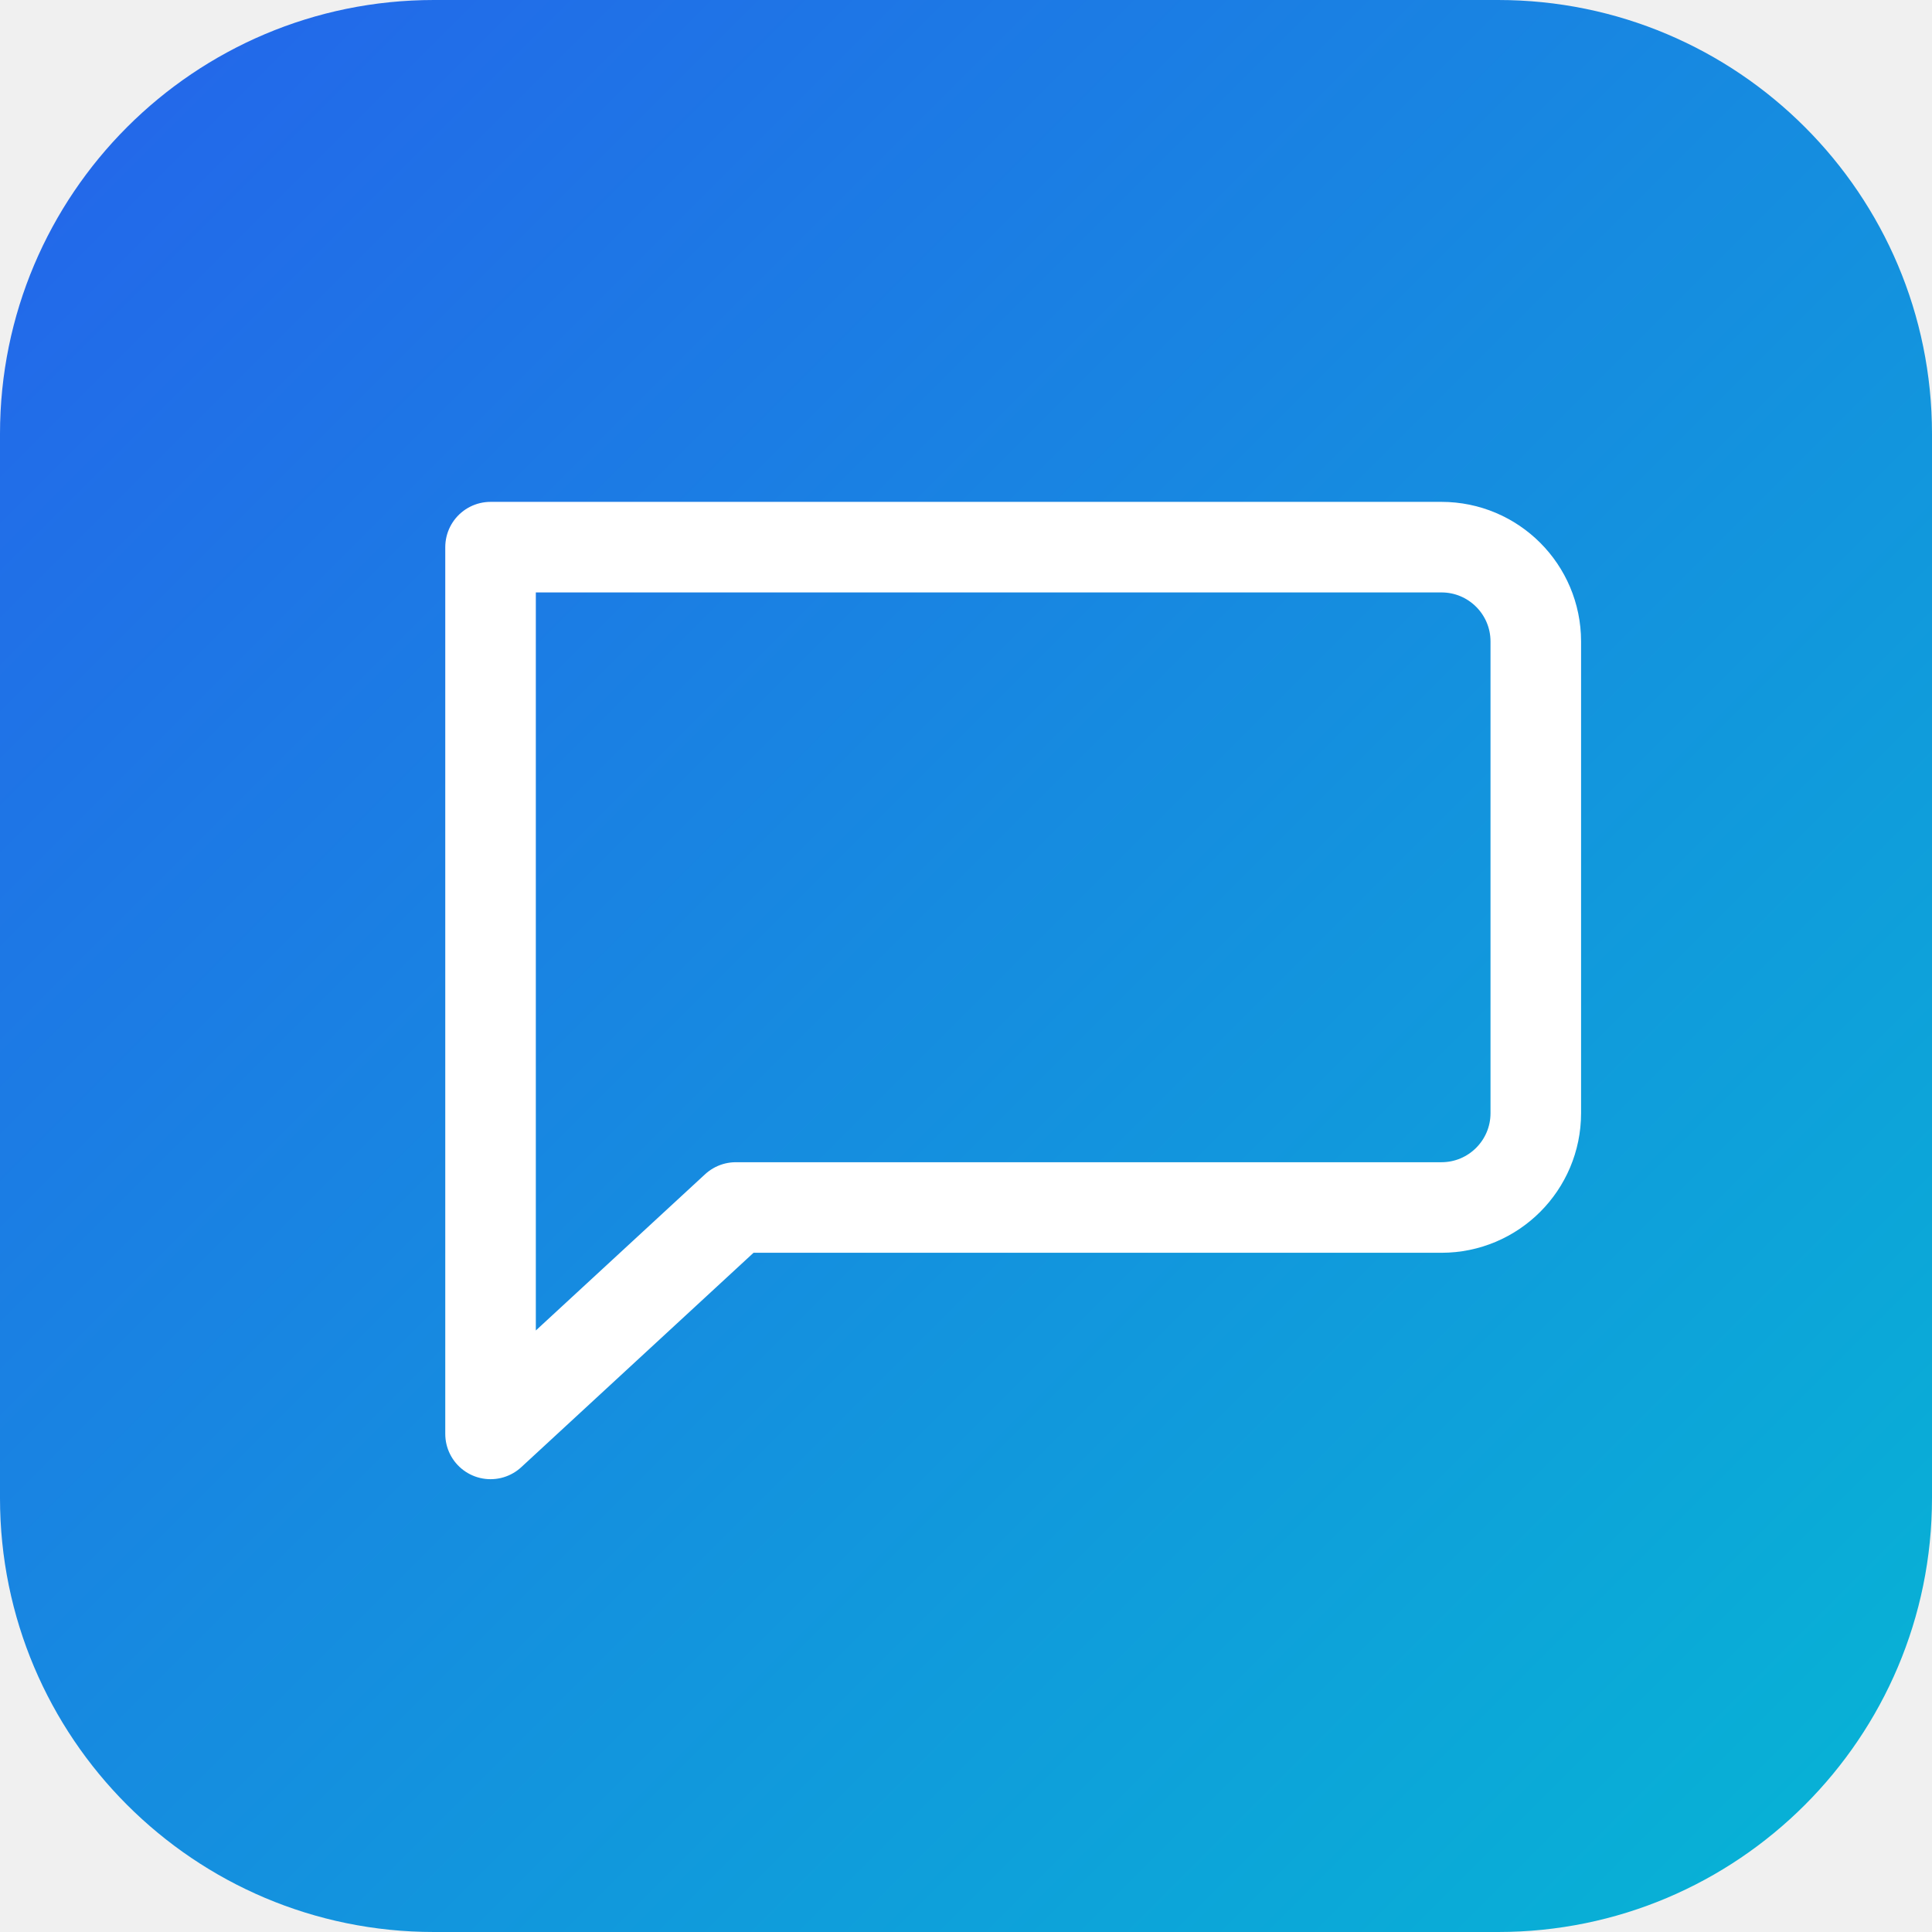
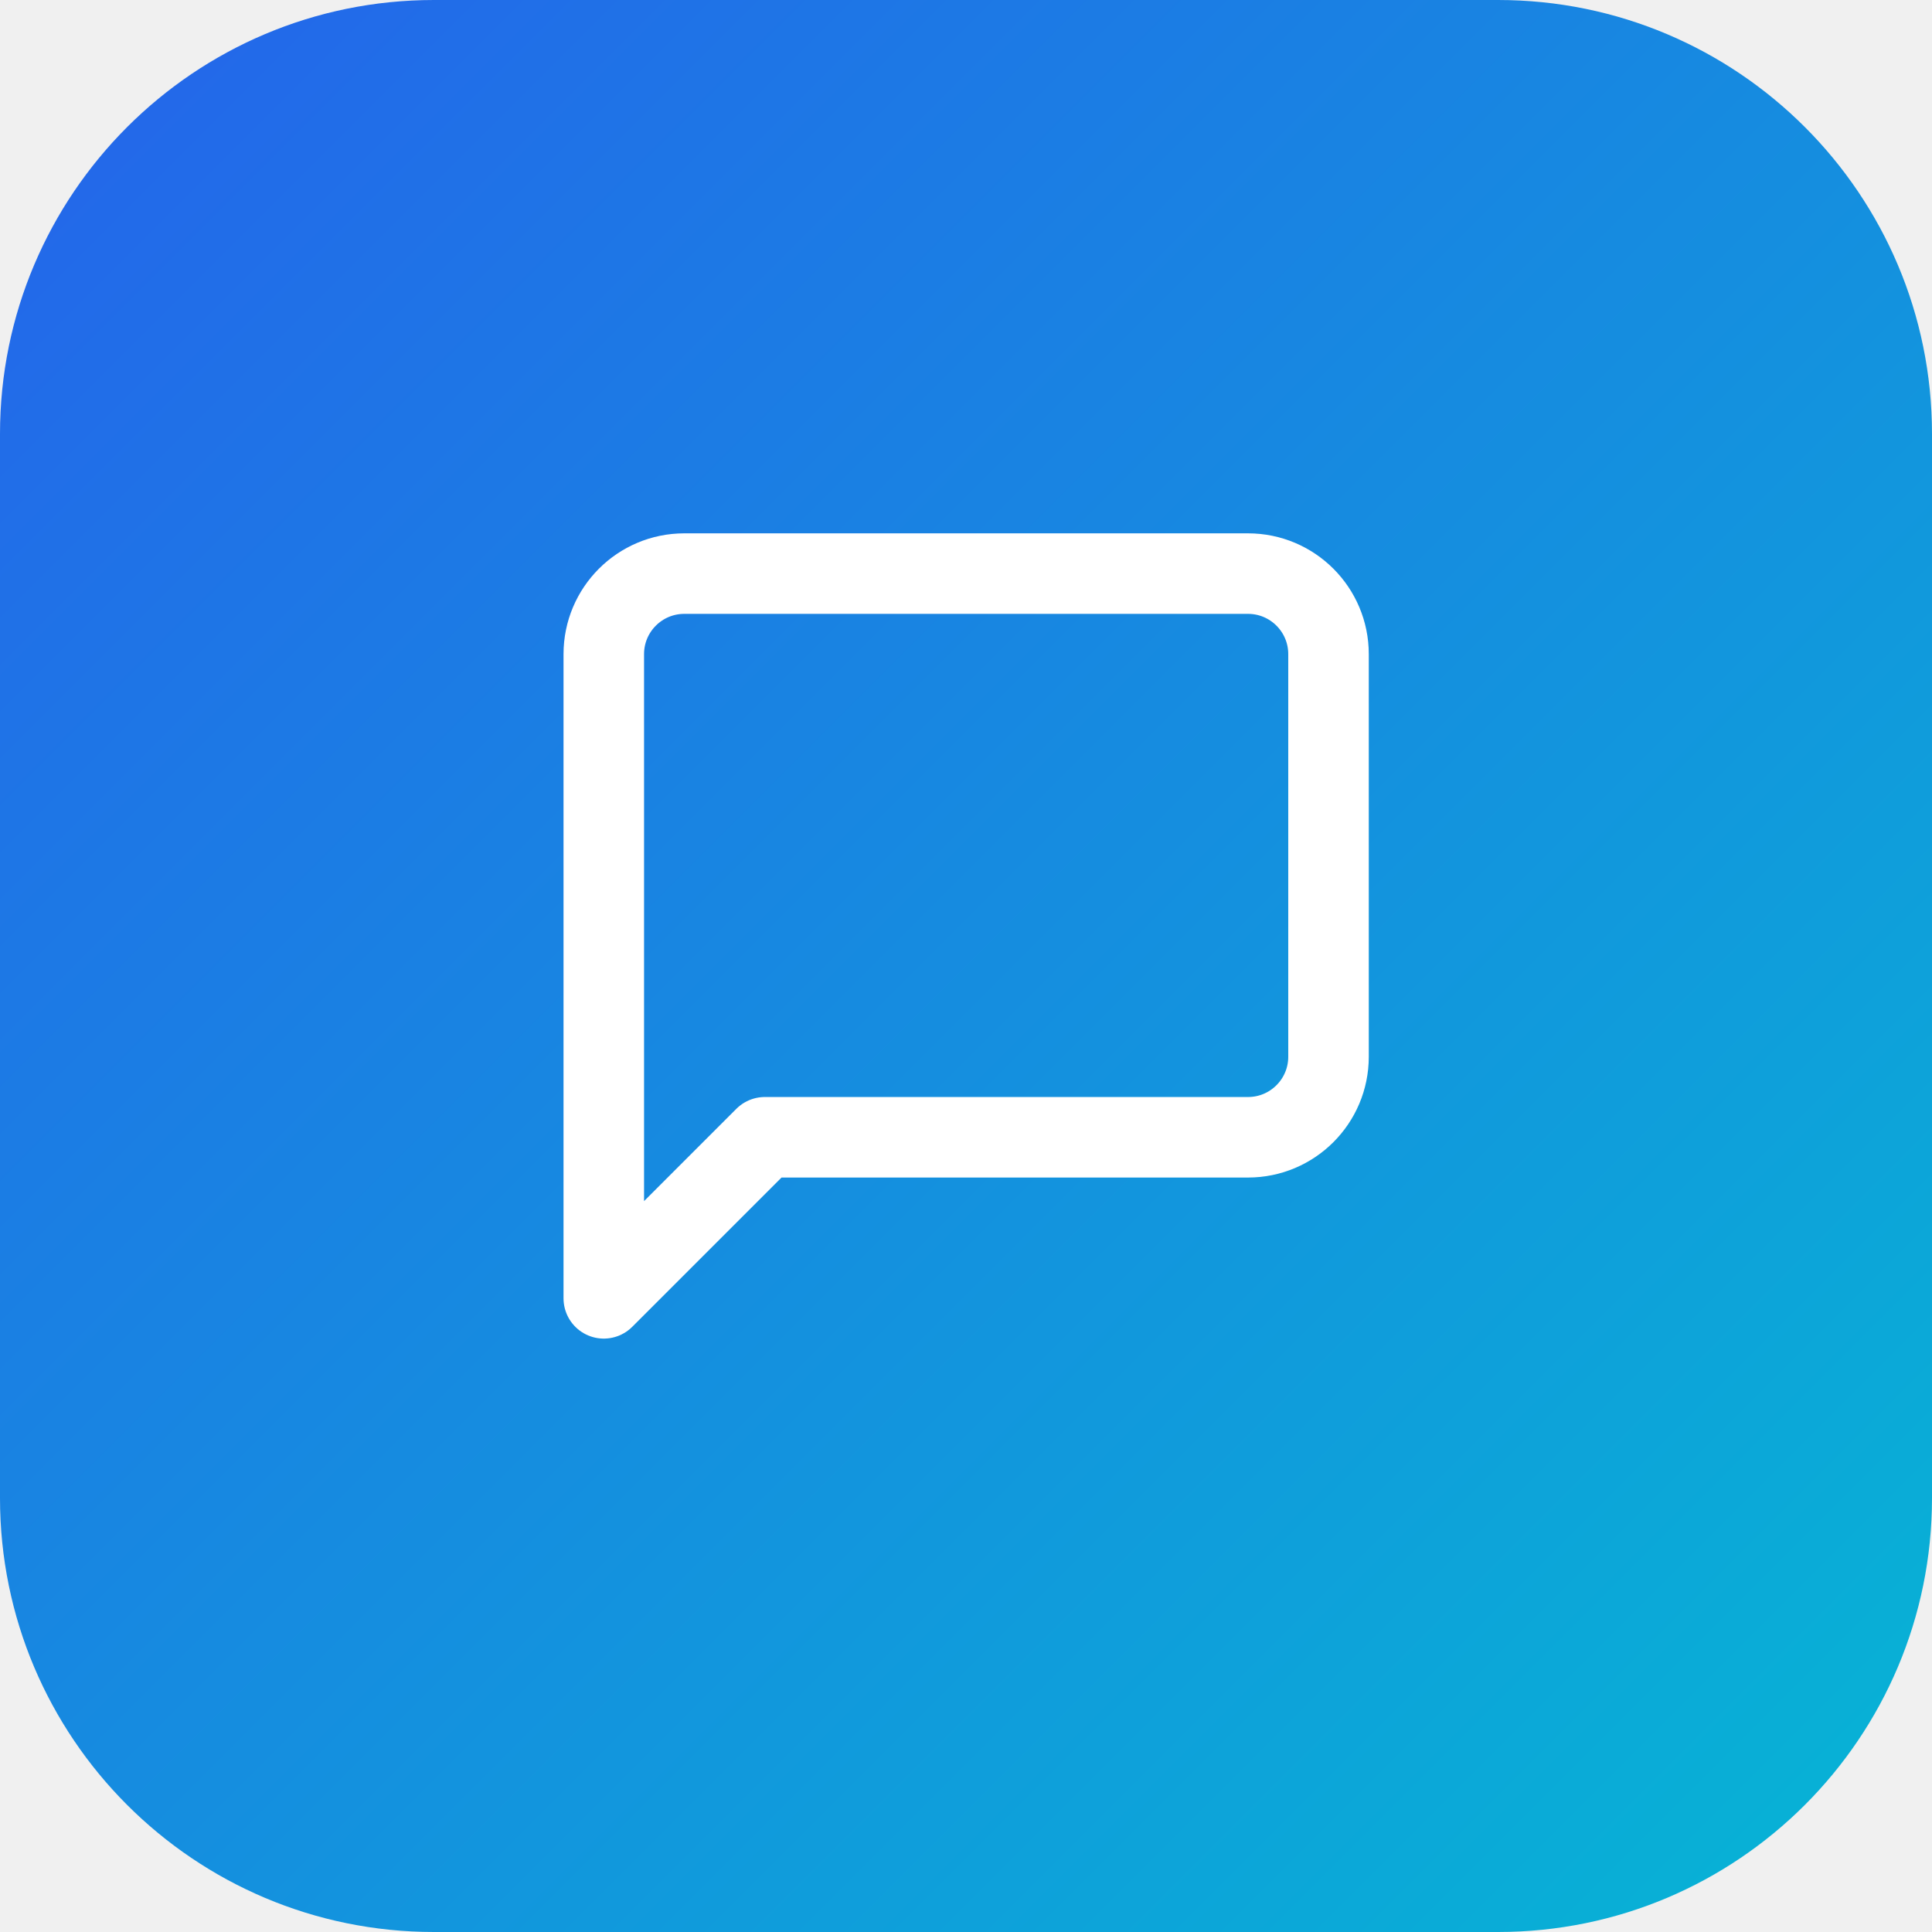
<svg xmlns="http://www.w3.org/2000/svg" viewBox="0 0 512 512" width="512" height="512">
  <defs>
    <linearGradient id="bg" x1="0%" y1="0%" x2="100%" y2="100%">
      <stop offset="0%" stop-color="#2563EB" />
      <stop offset="100%" stop-color="#06B6D4" />
    </linearGradient>
  </defs>
  <rect width="512" height="512" rx="115" ry="115" fill="url(#bg)" />
-   <path d="M 130 145 H 382 a 25 25 0 0 1 25 25 V 295 a 25 25 0 0 1 -25 25 H 195 L 130 380 Z" fill="none" stroke="white" stroke-width="24" stroke-linejoin="round" stroke-linecap="round" />
+   <g transform="translate(128, 120) scale(10.67)">
+     <path d="M21 15a2 2 0 01-2 2H7l-4 4V5a2 2 0 012-2h14a2 2 0 012 2z" fill="none" stroke="white" stroke-width="2" stroke-linecap="round" stroke-linejoin="round" />
+   </g>
</svg>
